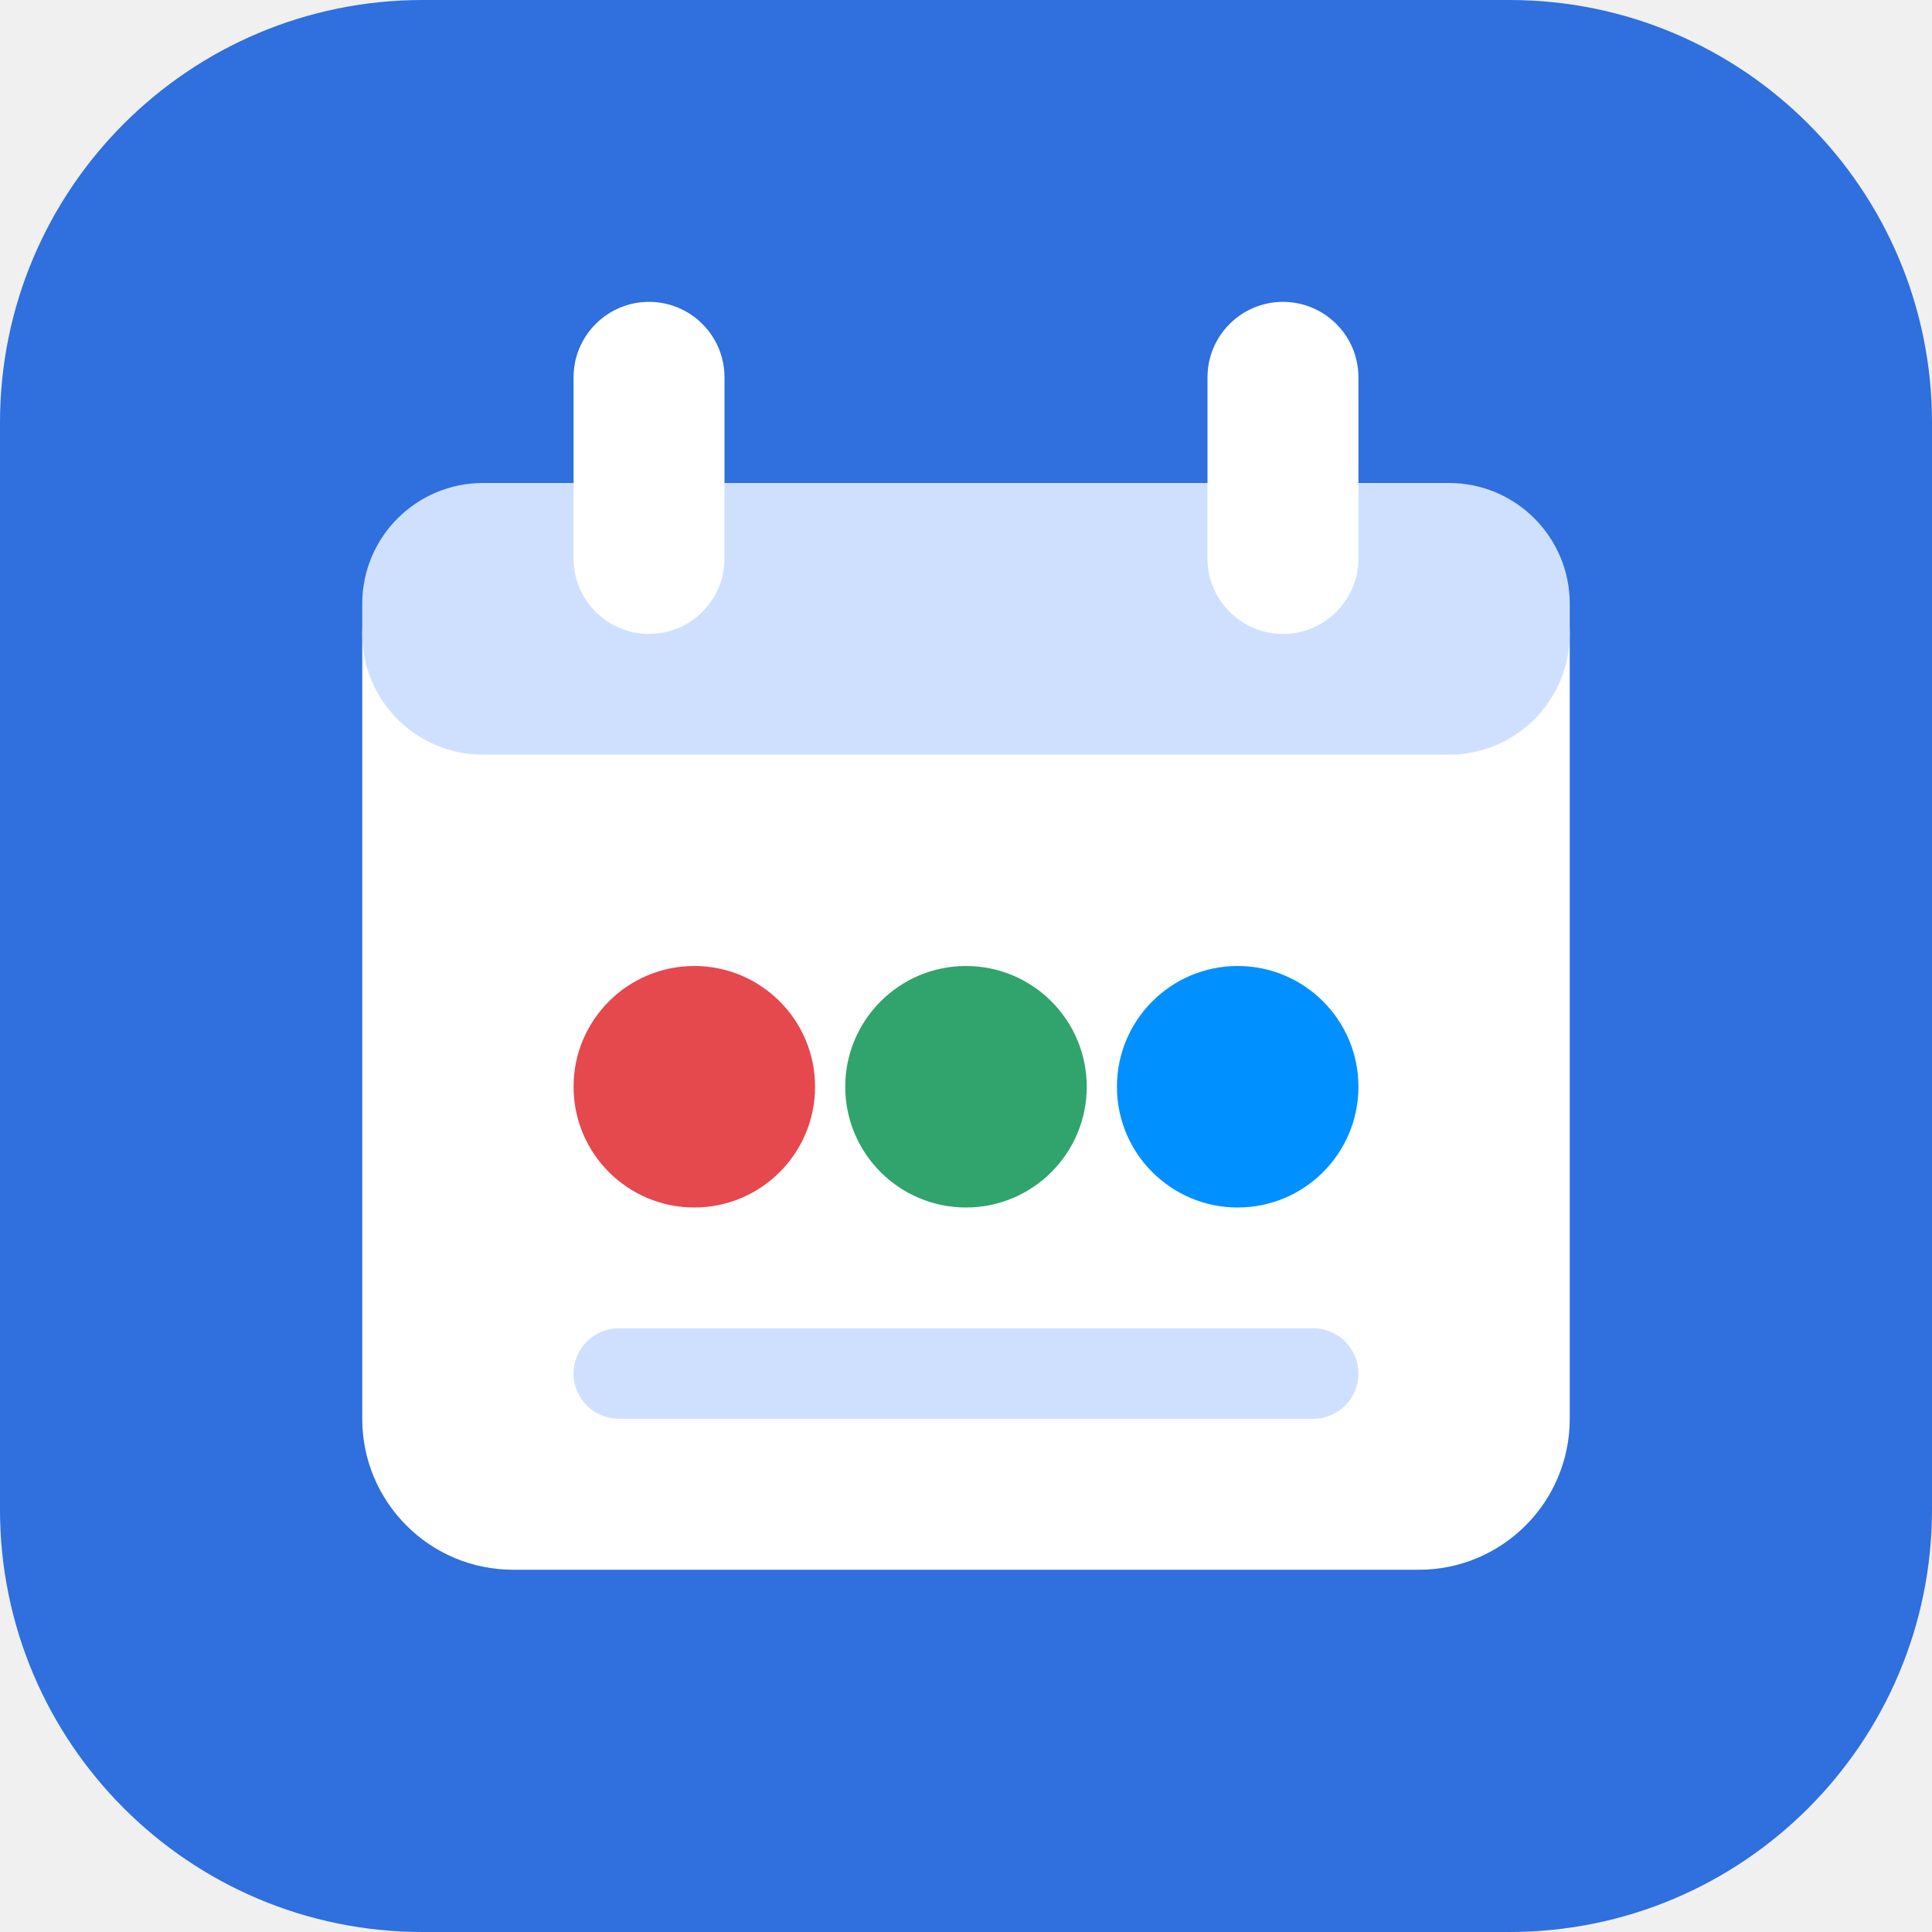
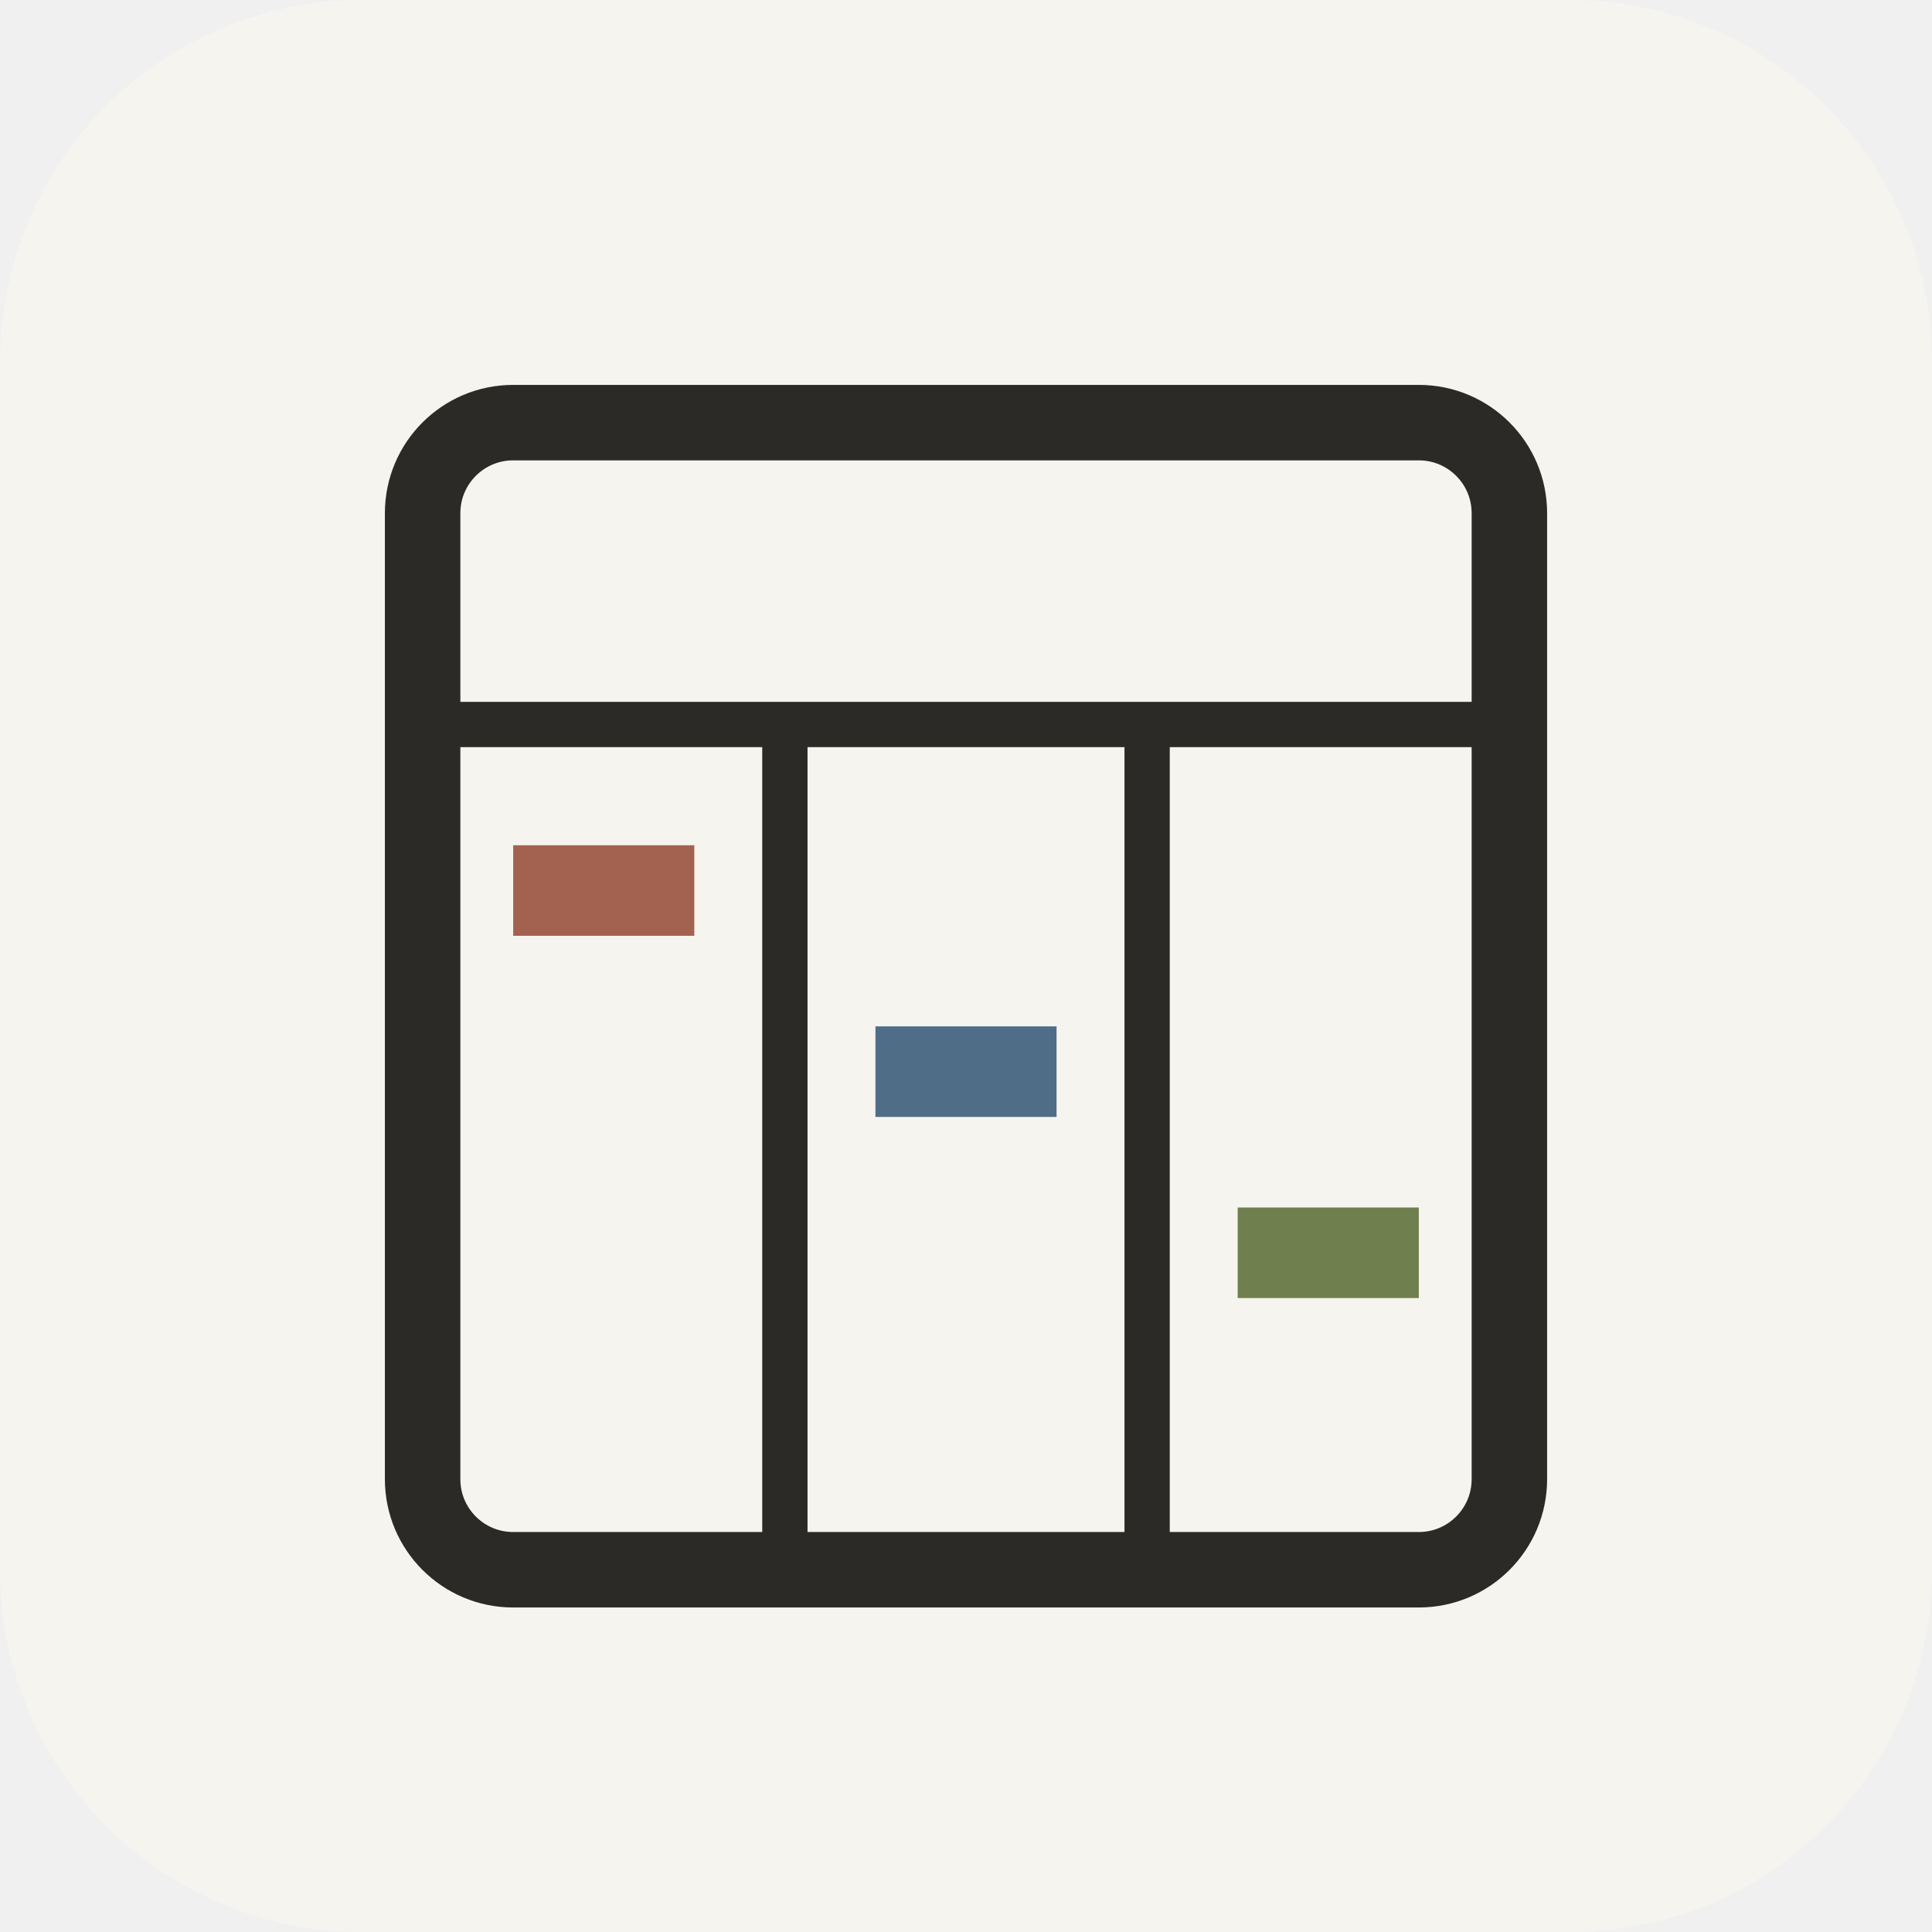
<svg xmlns="http://www.w3.org/2000/svg" viewBox="0 0 64 64">
-   <rect width="64" height="64" rx="14" fill="#2f6fde" />
-   <rect x="12" y="16" width="40" height="36" rx="5" fill="#fff" />
-   <rect x="12" y="16" width="40" height="9" rx="4" fill="#cfe0ff" />
-   <rect x="19" y="10" width="5" height="11" rx="2.5" fill="#fff" />
-   <rect x="40" y="10" width="5" height="11" rx="2.5" fill="#fff" />
-   <circle cx="23" cy="36" r="4" fill="#e5484d" />
-   <circle cx="32" cy="36" r="4" fill="#30a46c" />
-   <circle cx="41" cy="36" r="4" fill="#0090ff" />
-   <rect x="19" y="44" width="26" height="3" rx="1.5" fill="#cfe0ff" />
+   <rect width="64" height="64" rx="12" fill="#f6f4ef" />
+   <rect x="14" y="14" width="36" height="38" rx="3" fill="none" stroke="#2c2a26" stroke-width="2.5" />
+   <path d="M14 24h36M26 24v28M38 24v28" stroke="#2c2a26" stroke-width="1.5" />
+   <rect x="17" y="28" width="6" height="3" fill="#a3624f" />
+   <rect x="29" y="34" width="6" height="3" fill="#4f6d87" />
+   <rect x="41" y="40" width="6" height="3" fill="#6f7f4d" />
</svg>
